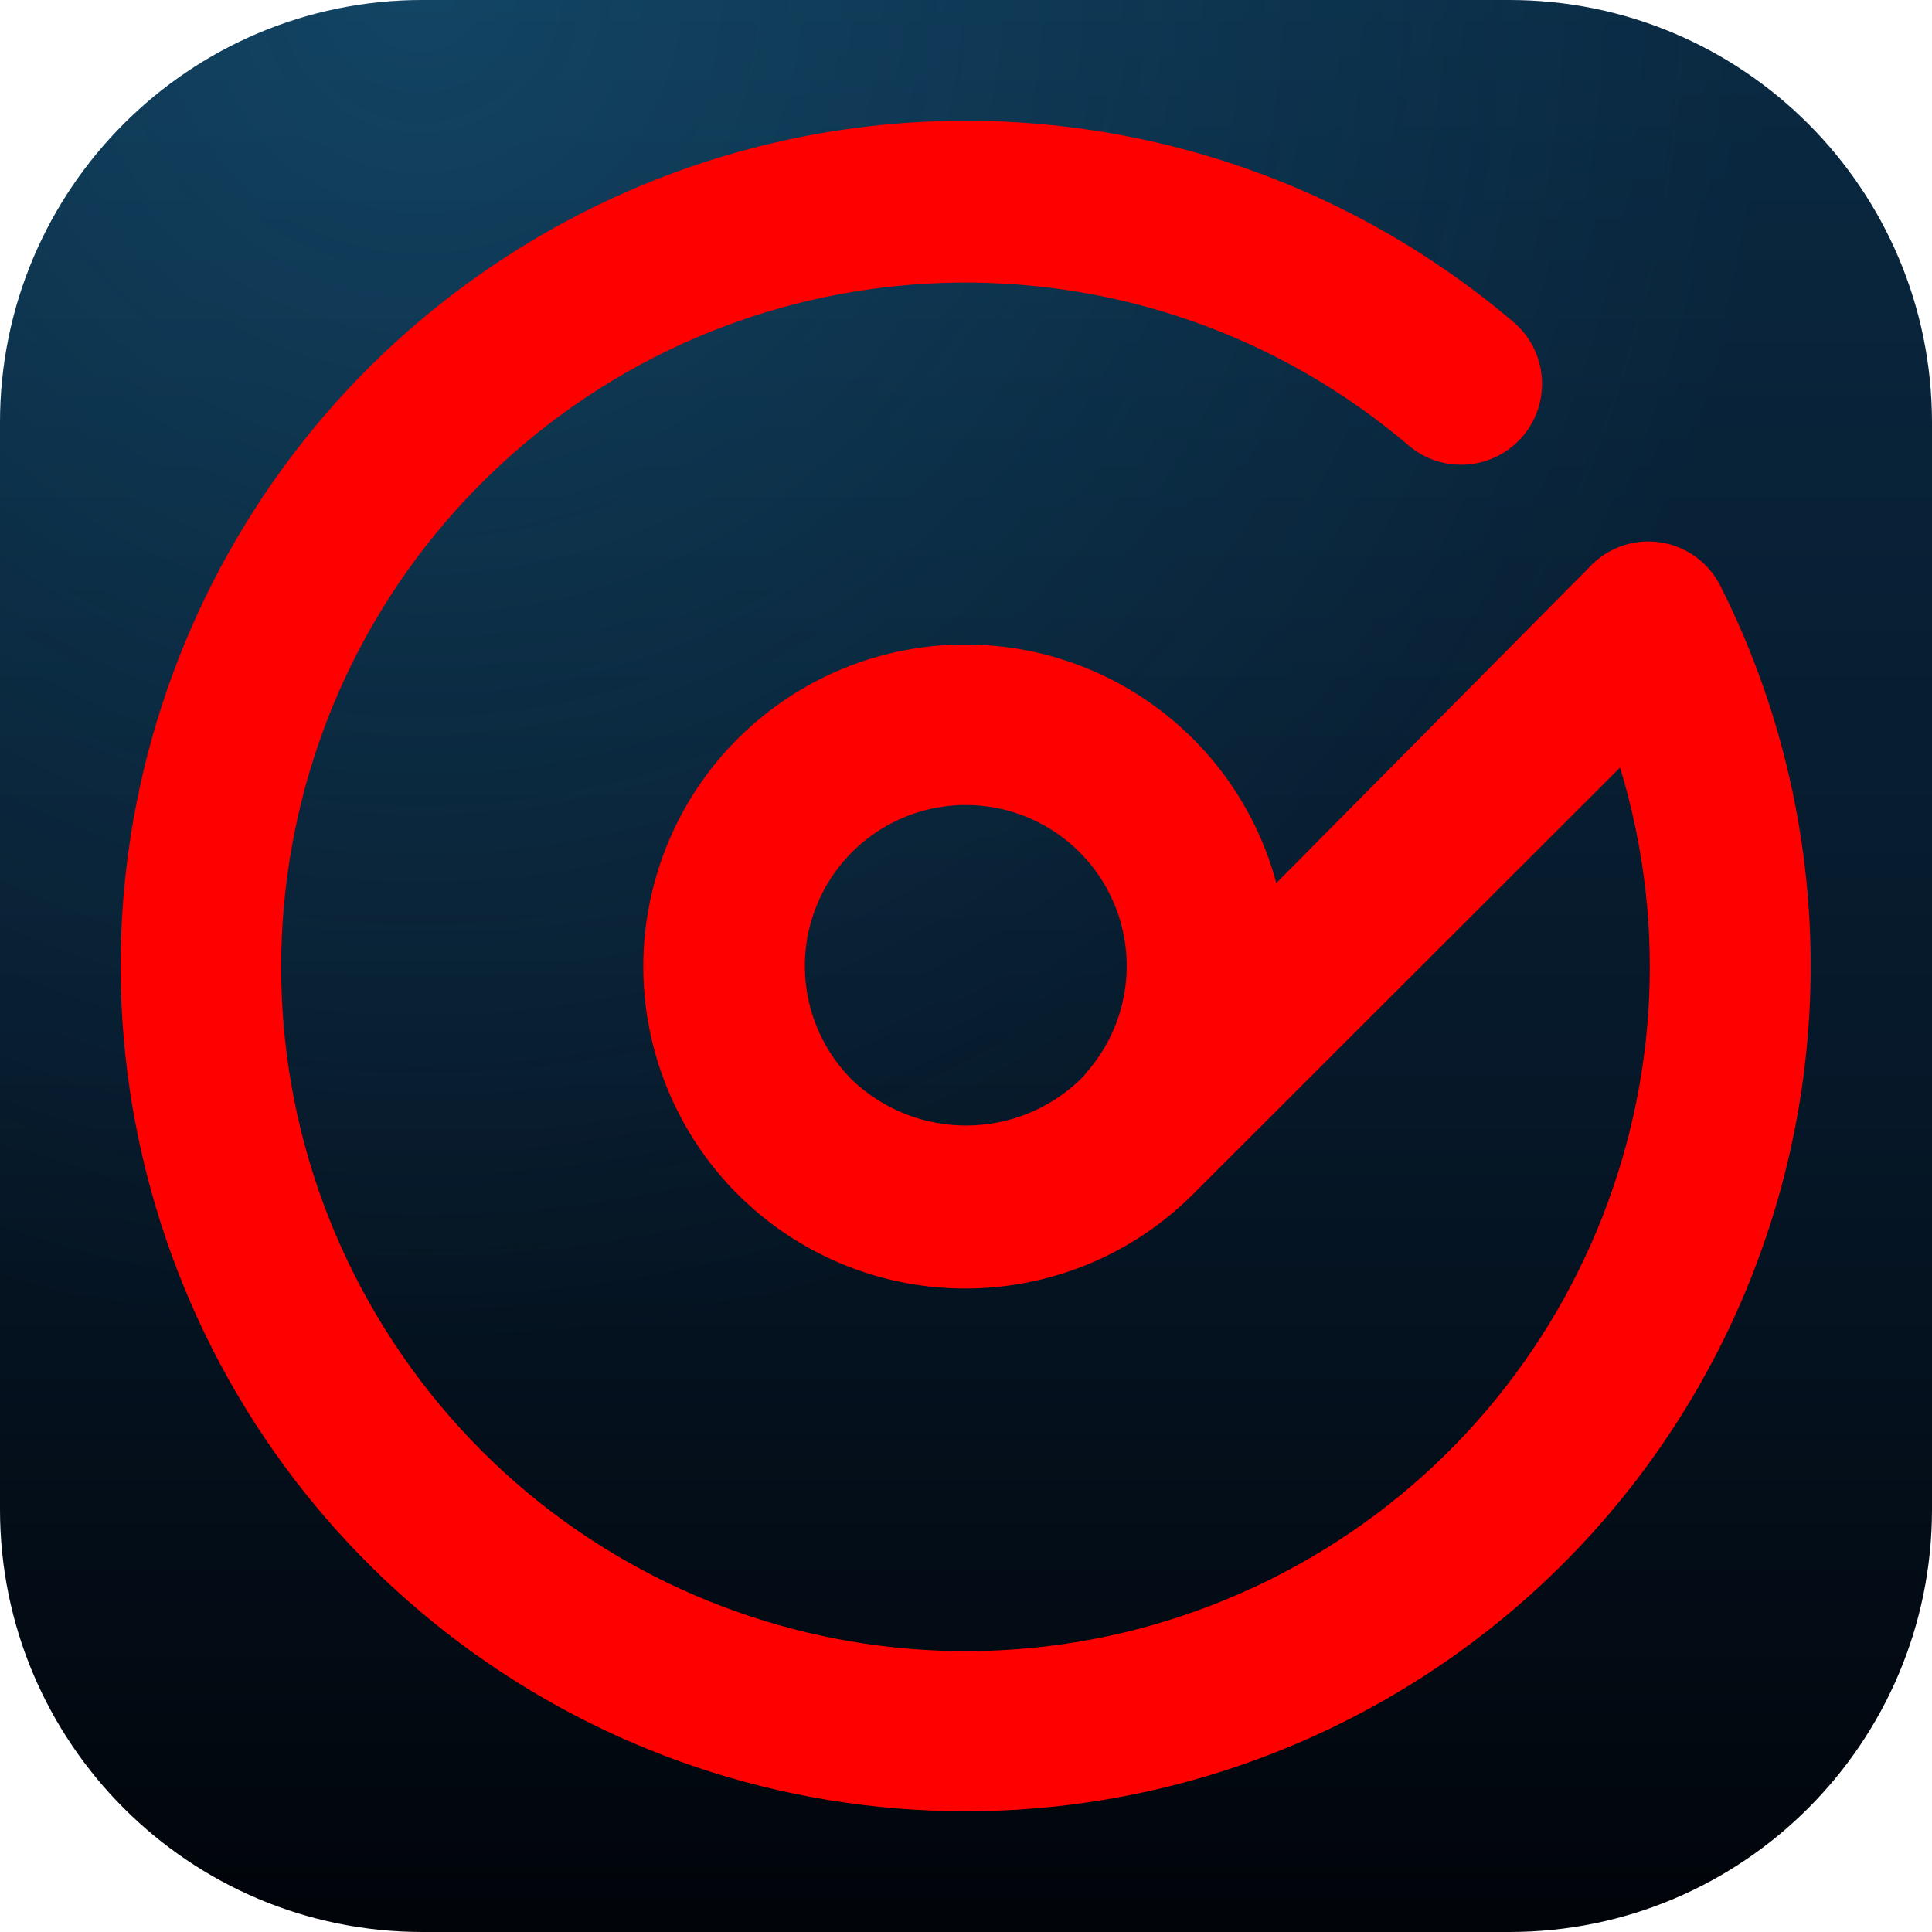
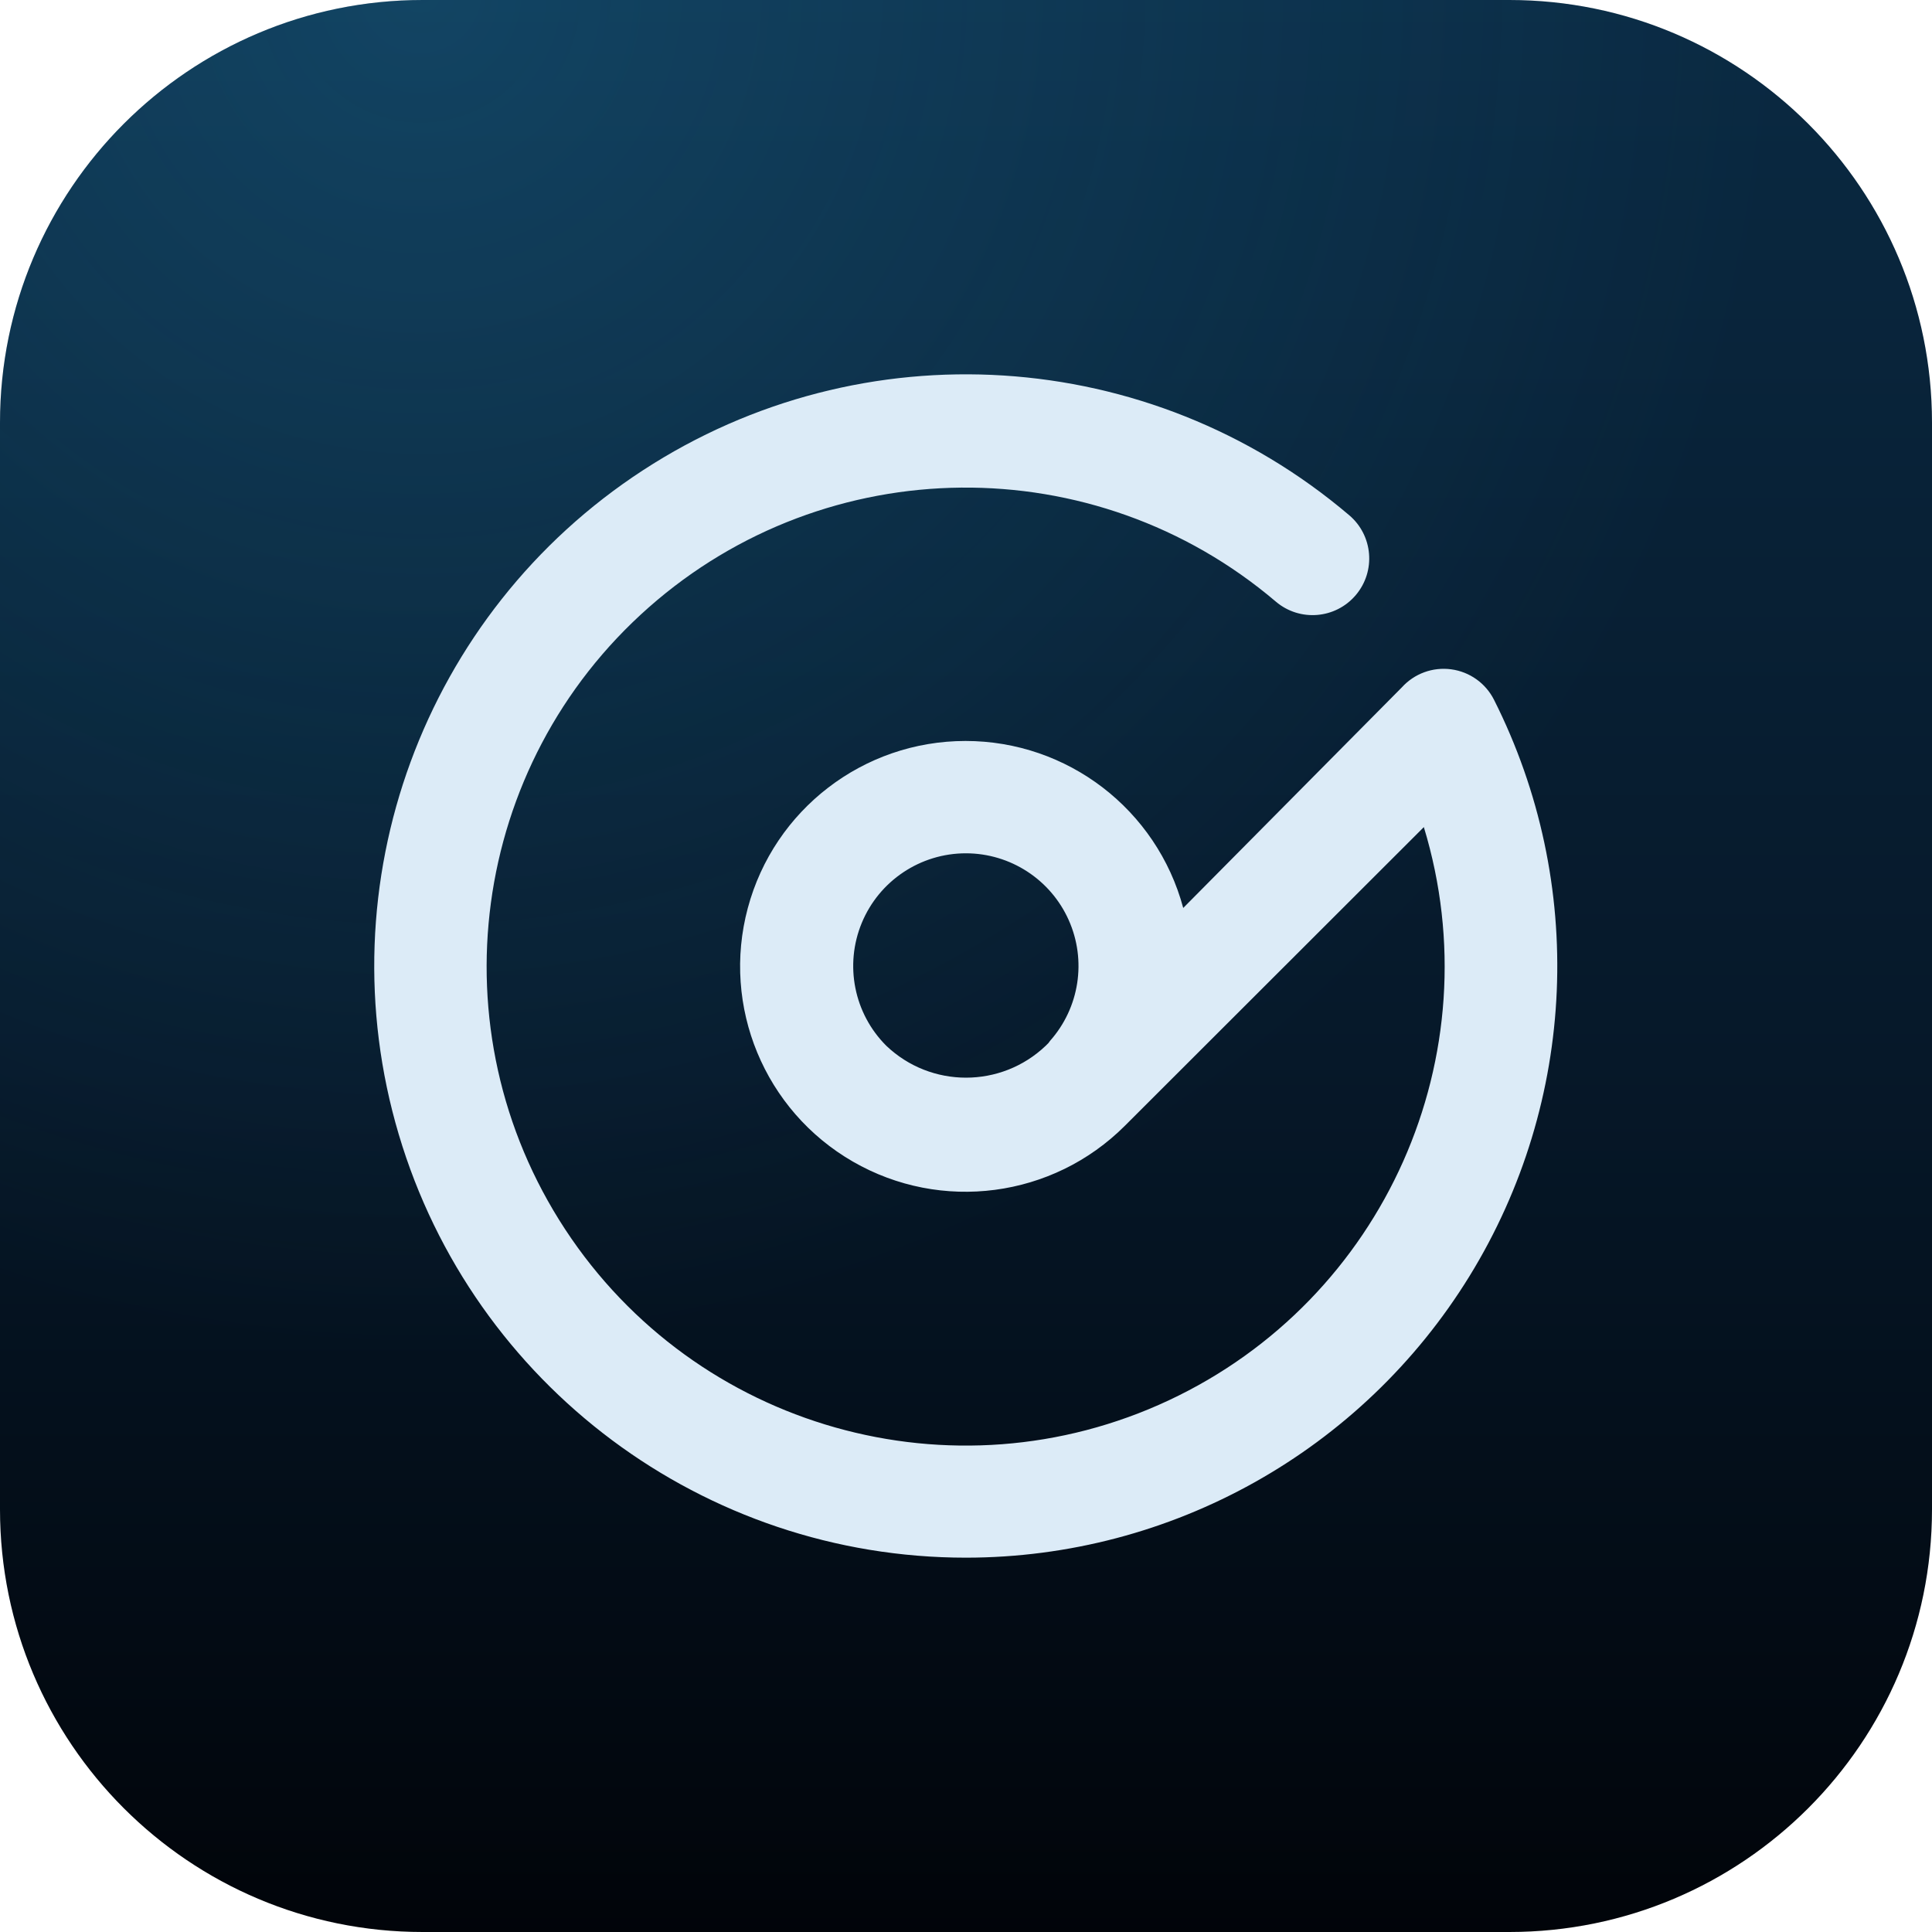
<svg xmlns="http://www.w3.org/2000/svg" viewBox="0 0 1024 1024" width="1024" height="1024" role="img" aria-label="Siren">
  <defs>
    <linearGradient id="bg" x1="0%" y1="0%" x2="0%" y2="100%">
      <stop offset="0%" stop-color="#0A2A43" />
      <stop offset="55%" stop-color="#061829" />
      <stop offset="100%" stop-color="#010409" />
    </linearGradient>
    <radialGradient id="surfaceLight" cx="22%" cy="0%" r="70%">
      <stop offset="0%" stop-color="#38BDF8" stop-opacity="0.18" />
      <stop offset="100%" stop-color="#38BDF8" stop-opacity="0" />
    </radialGradient>
  </defs>
  <rect x="0" y="0" width="1024" height="1024" rx="224" ry="224" fill="url(#bg)" />
  <rect x="0" y="0" width="1024" height="1024" rx="224" ry="224" fill="url(#surfaceLight)" />
-   <g fill="#ff0000" transform="translate(0, 0)">
-     <path d="M512 960A448 448 0 1 1 802.133 170.667a42.667 42.667 0 0 1-55.467 65.493 362.667 362.667 0 1 0 112 170.667l-226.347 226.133a170.667 170.667 0 1 1 44.16-164.907l165.547-167.04a42.667 42.667 0 0 1 37.333-13.653 42.667 42.667 0 0 1 32.427 23.04A448 448 0 0 1 512 960z m0-533.333a85.333 85.333 0 0 0-60.373 145.707 87.467 87.467 0 0 0 120.747 0l2.133-2.133 1.067-1.493A85.333 85.333 0 0 0 512 426.667z" fill="#ff0000" />
+   <g fill="#DCEBF7" transform="translate(512 512) scale(0.7) translate(-512 -512)">
+     <path d="M512 960A448 448 0 1 1 802.133 170.667a42.667 42.667 0 0 1-55.467 65.493 362.667 362.667 0 1 0 112 170.667l-226.347 226.133a170.667 170.667 0 1 1 44.16-164.907l165.547-167.04a42.667 42.667 0 0 1 37.333-13.653 42.667 42.667 0 0 1 32.427 23.04A448 448 0 0 1 512 960z m0-533.333a85.333 85.333 0 0 0-60.373 145.707 87.467 87.467 0 0 0 120.747 0l2.133-2.133 1.067-1.493A85.333 85.333 0 0 0 512 426.667z" fill="#DCEBF7" />
  </g>
</svg>
